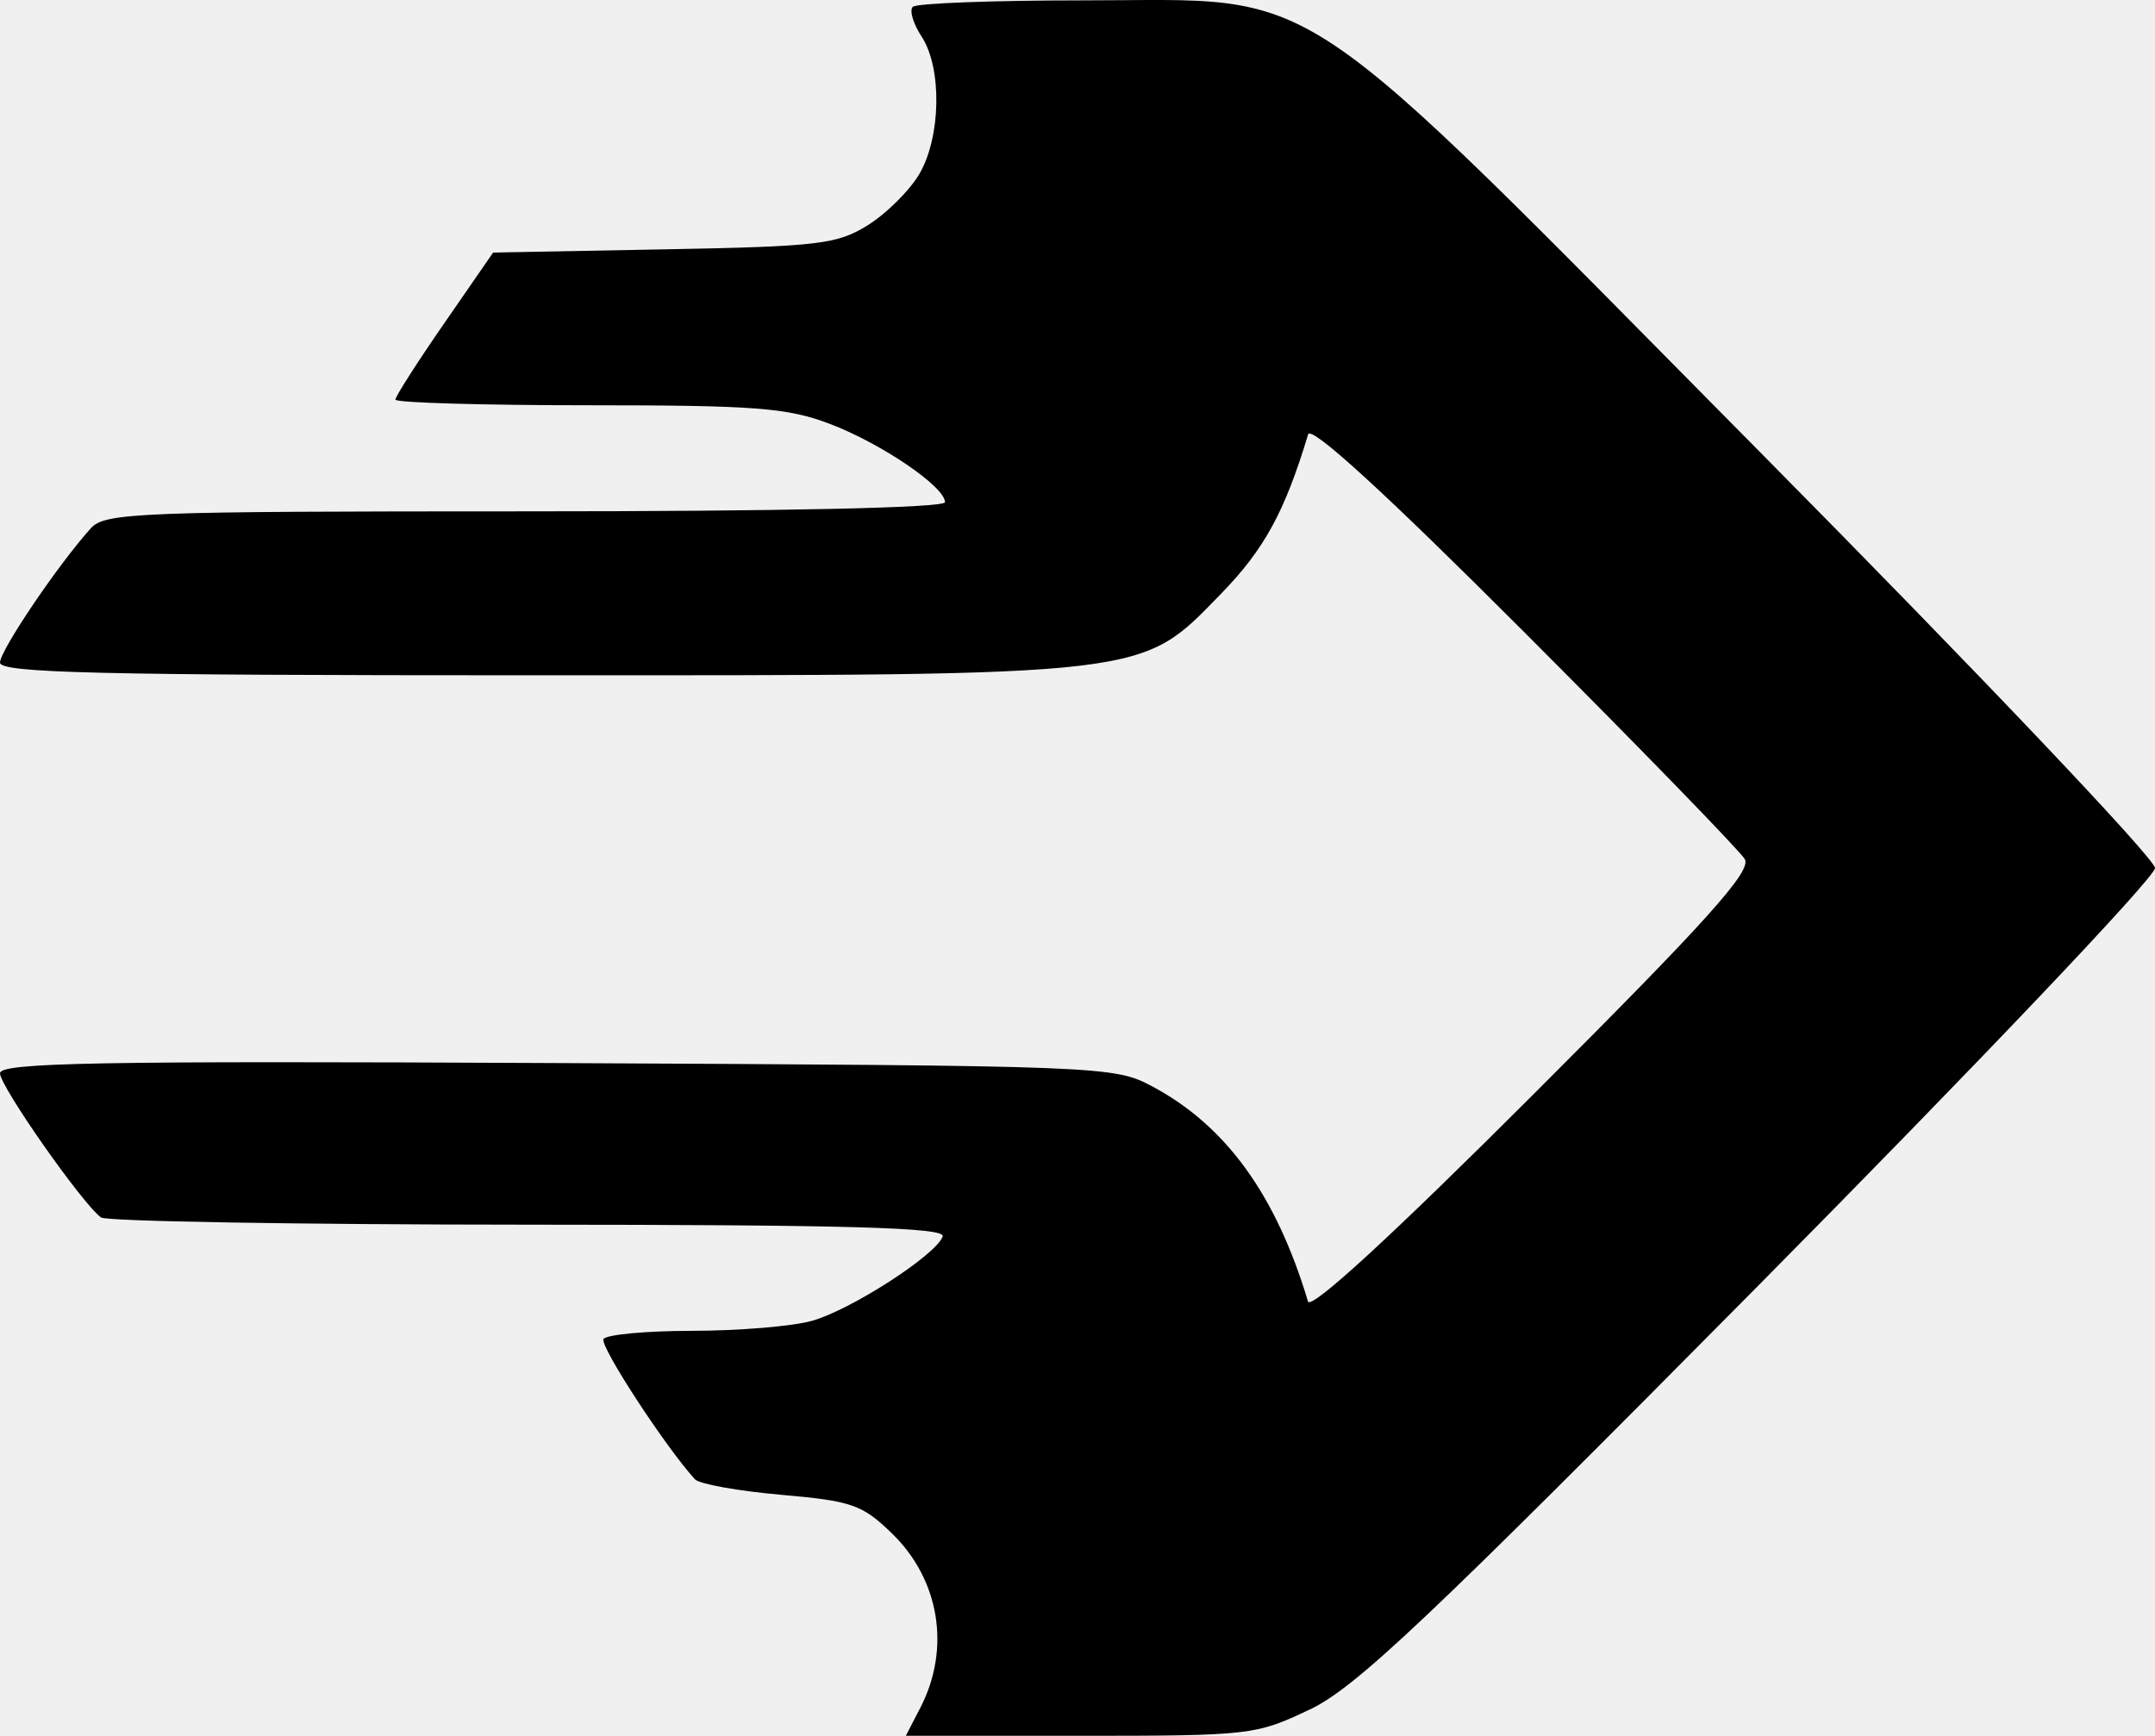
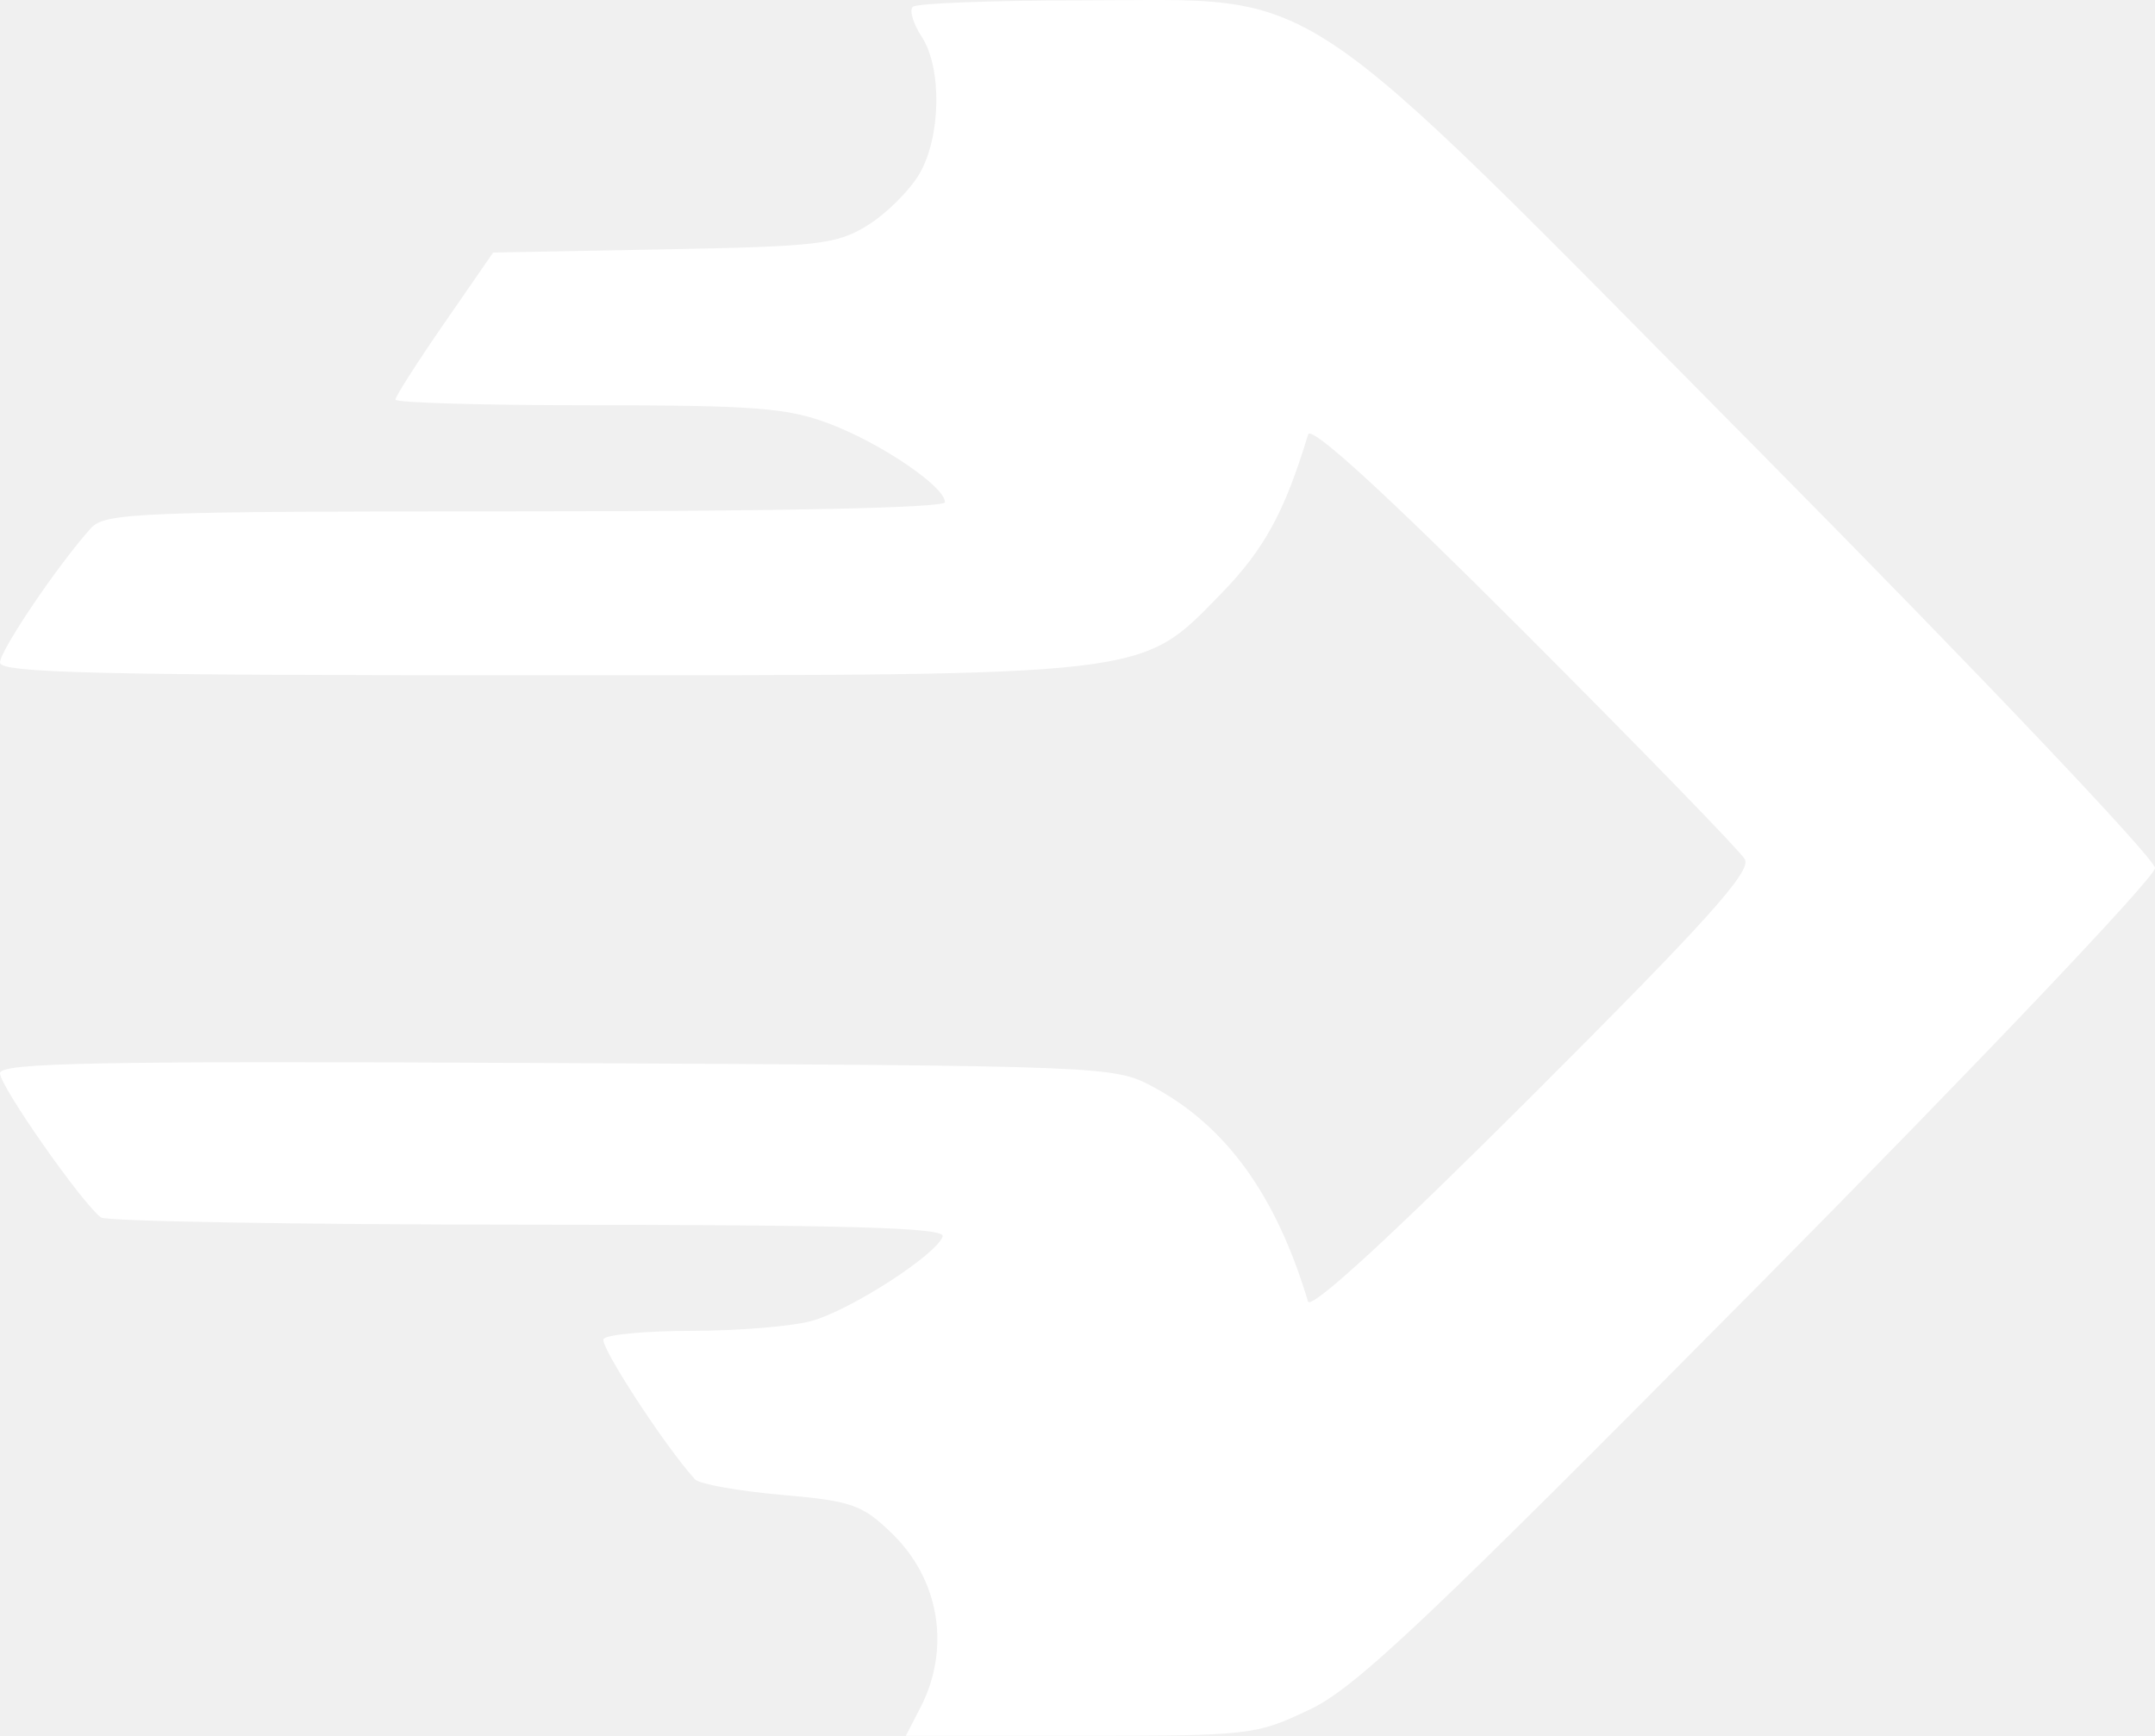
- <svg xmlns="http://www.w3.org/2000/svg" viewBox="0 0 59.134 47.635" height="180.038" width="223.5">
+ <svg xmlns="http://www.w3.org/2000/svg" viewBox="0 0 59.134 47.635" height="180.038" width="223.5" fill="#fff">
  <path d="M35.934 46.916c1.272-.608 3.182-2.414 12.353-11.676 5.966-6.026 10.848-11.165 10.848-11.419 0-.254-4.849-5.362-10.776-11.351C35.2-.827 36.451.011 29.744.01c-2.486-0-4.6.08-4.697.177-.098.098.012.466.243.818.565.862.532 2.758-.065 3.773-.267.453-.902 1.084-1.411 1.401-.844.526-1.342.585-5.604.664l-4.678.087-1.341 1.94c-.738 1.067-1.341 2.01-1.341 2.096 0 .085 2.38.155 5.289.155 4.581 0 5.468.068 6.63.51 1.414.537 3.162 1.726 3.162 2.15 0 .155-4.424.251-11.509.251-10.626 0-11.541.036-11.928.463C1.599 15.485 0 17.85 0 18.182c0 .285 2.693.349 14.636.349 17.032 0 16.643.046 18.86-2.227 1.193-1.223 1.756-2.251 2.399-4.383.078-.258 2.103 1.595 5.929 5.424 3.196 3.199 5.92 6.003 6.054 6.231.193.328-1.026 1.684-5.814 6.468-3.88 3.877-6.099 5.915-6.172 5.67-.876-2.919-2.247-4.817-4.262-5.895-1.057-.566-1.257-.574-16.35-.647C2.629 29.111 0 29.159 0 29.453c0 .358 2.268 3.594 2.772 3.956.149.107 5.43.196 11.736.198 8.78.003 11.441.078 11.36.321-.167.502-2.524 2.023-3.595 2.32-.536.149-2.009.271-3.274.272-1.265.001-2.362.102-2.438.226-.113.183 1.687 2.945 2.508 3.848.118.13 1.181.321 2.361.425 1.948.171 2.229.269 3.045 1.06 1.31 1.27 1.618 3.162.779 4.785l-.398.769h4.786c4.662 0 4.825-.019 6.291-.719z" />
</svg>
